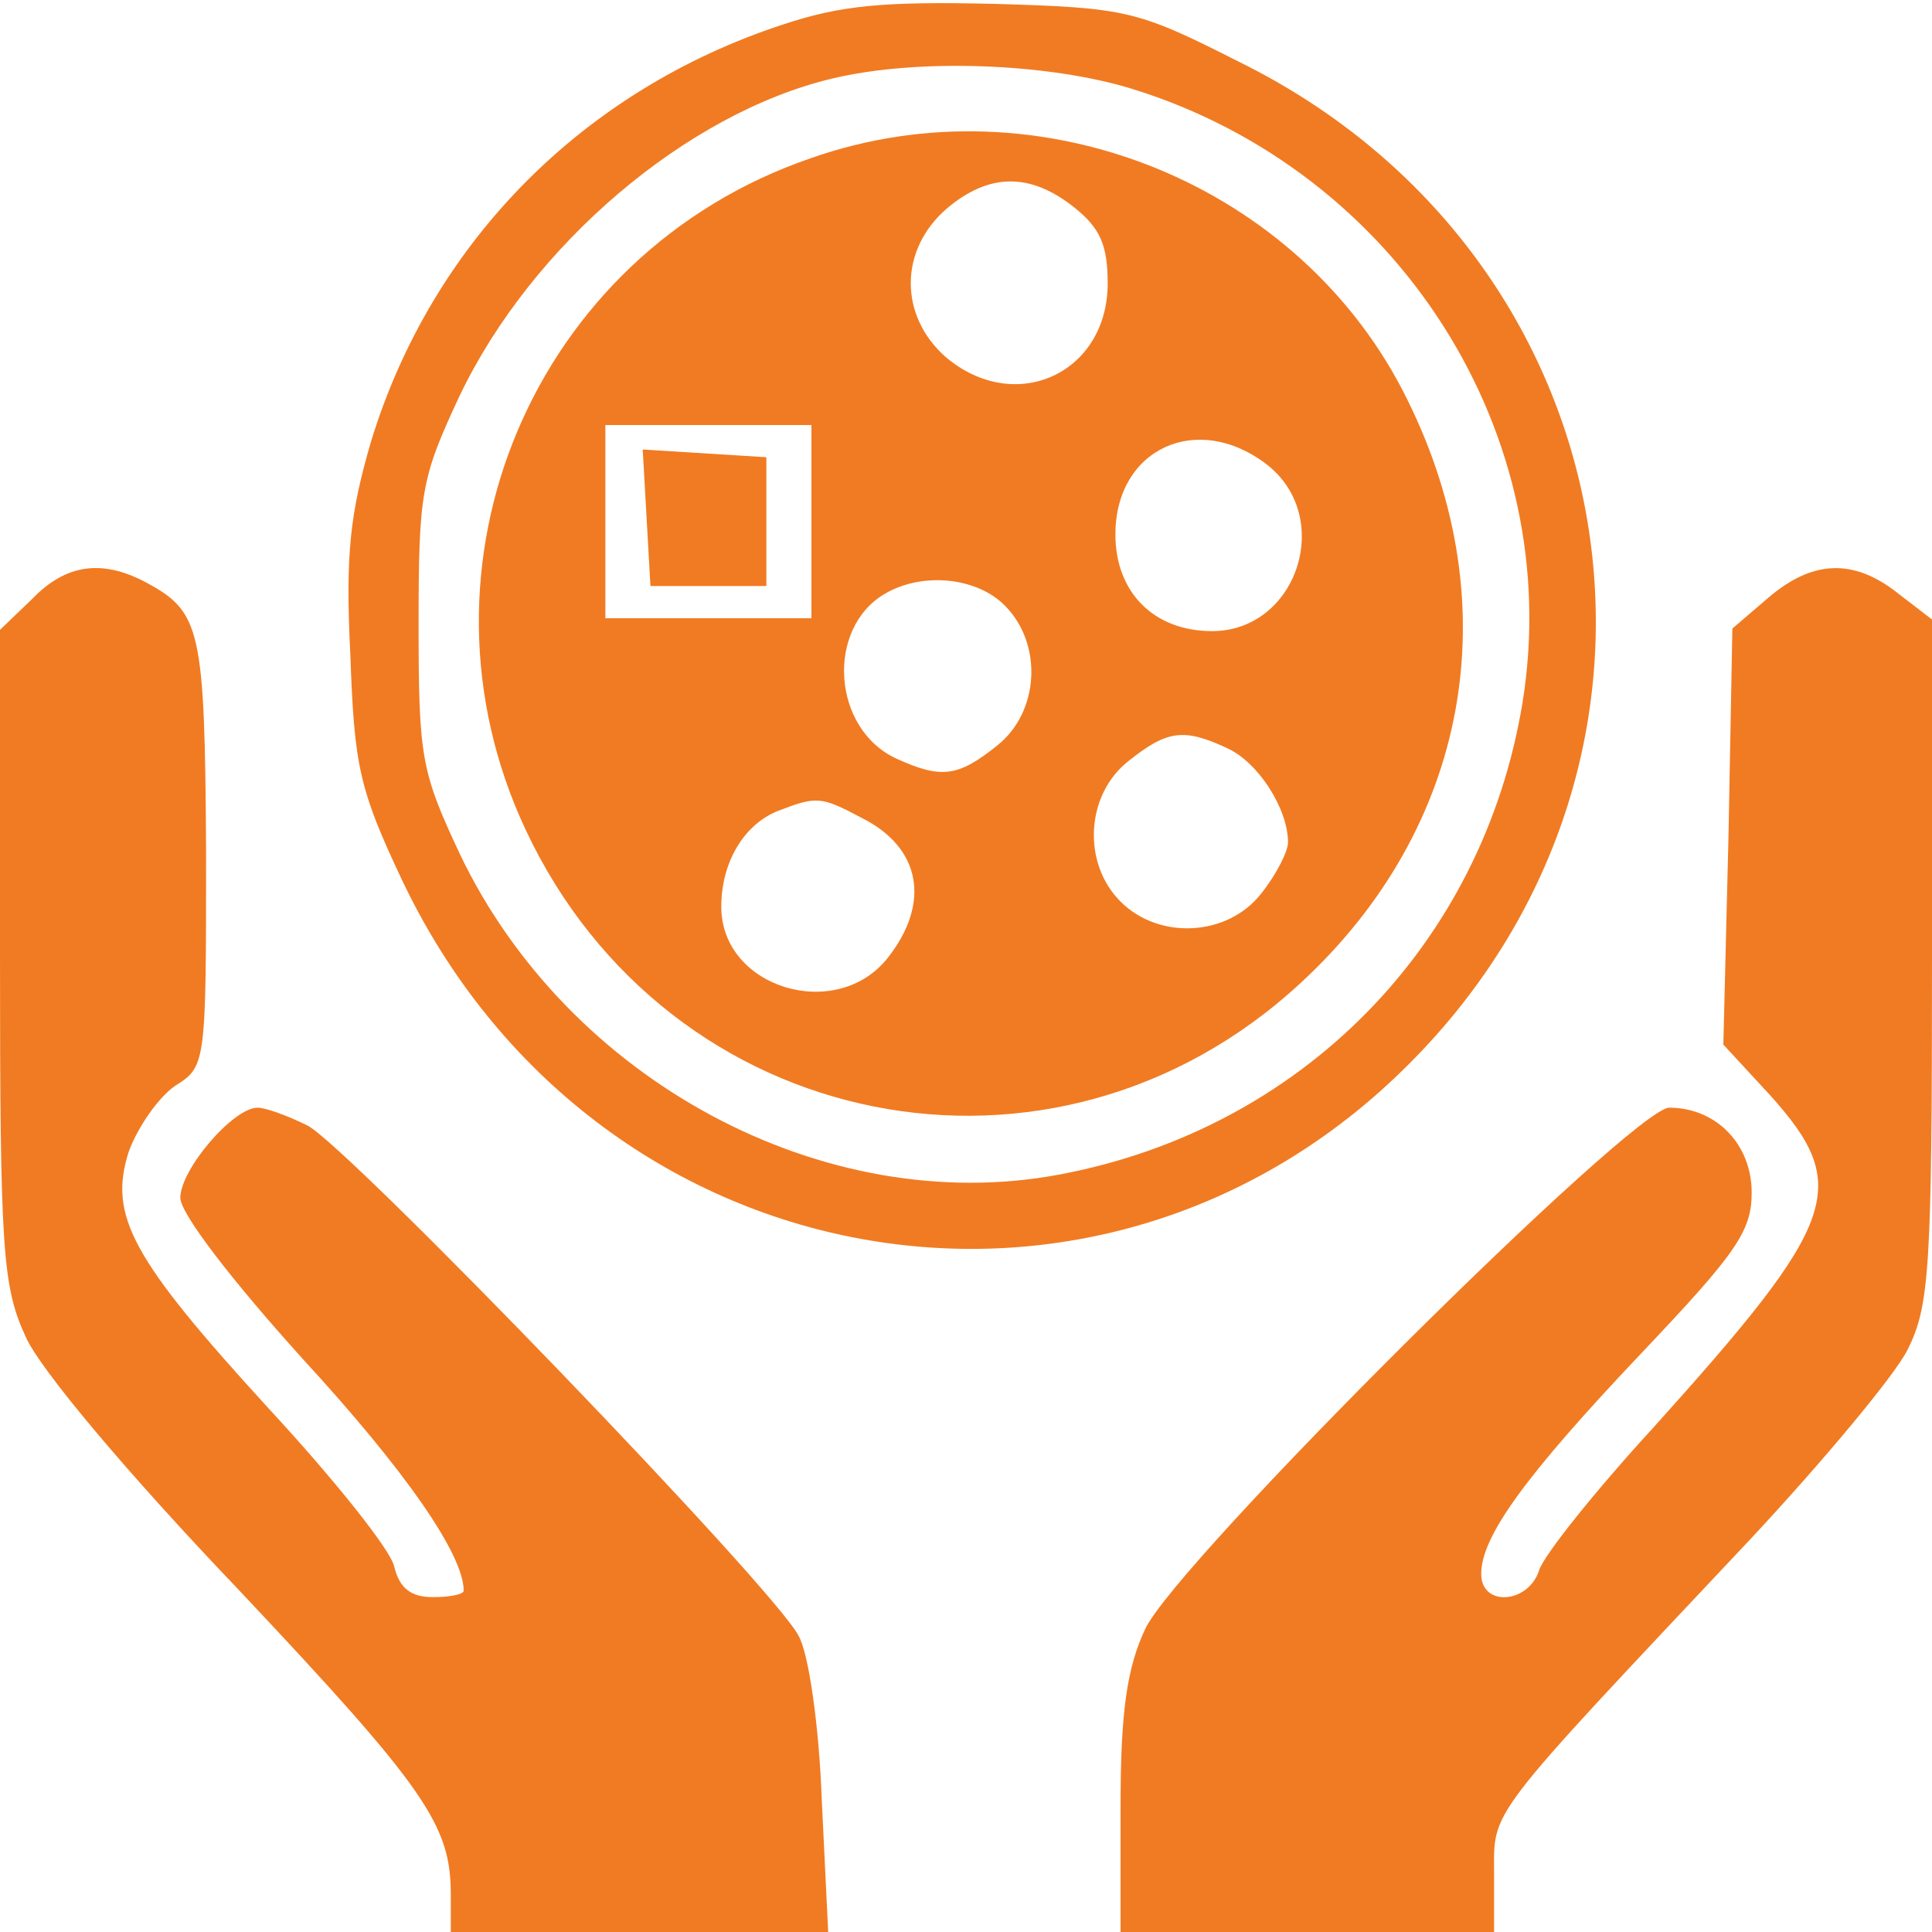
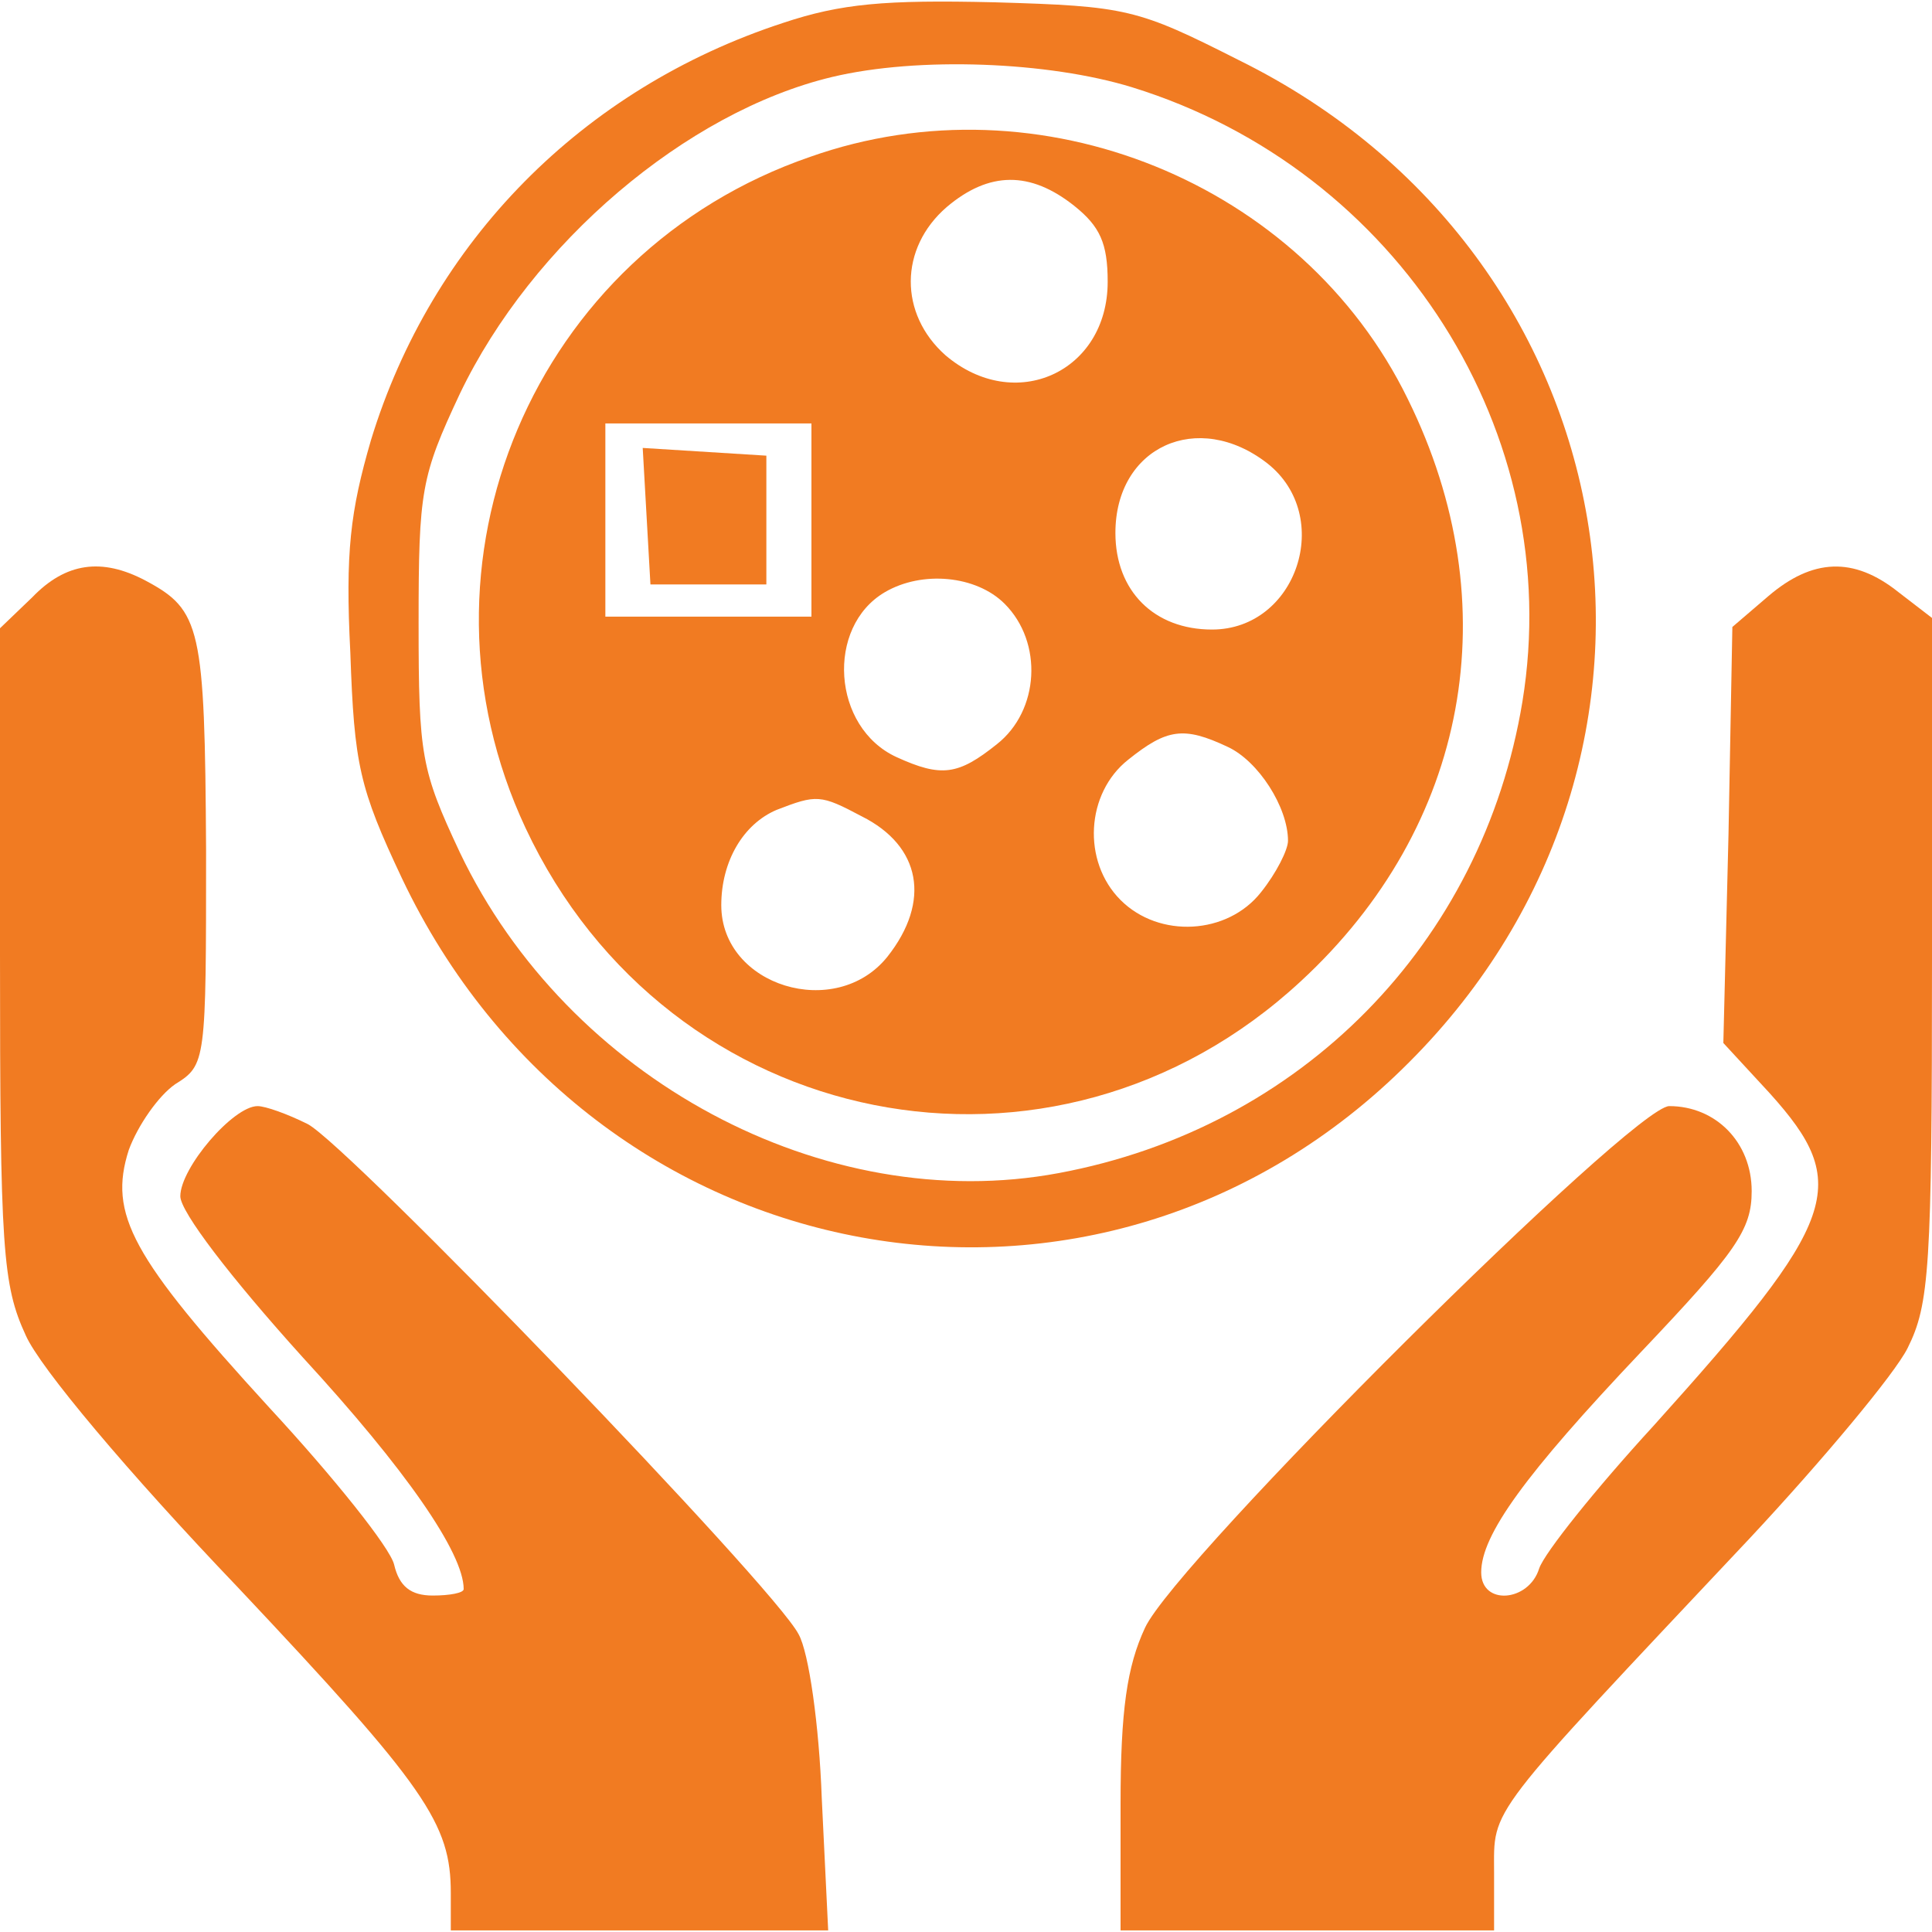
- <svg xmlns="http://www.w3.org/2000/svg" version="1.0" width="150pt" height="150pt" viewBox="0 0 150 150" preserveAspectRatio="xMidYMid meet" id="svg4498">
+ <svg xmlns="http://www.w3.org/2000/svg" version="1.0" width="187.5" height="187.5" viewBox="0 0 150 150" preserveAspectRatio="xMidYMid meet" id="svg4498">
  <defs id="defs4516" />
-   <g transform="translate(0,150) scale(0.1,-0.1)" fill="#000000" stroke="none" id="g4502" style="fill:#f17b22;fill-opacity:1">
-     <path d="M608 1481 c-156 -51 -273 -170 -320 -324 -16 -55 -20 -87 -16 -165 3 -87 7 -105 40 -175 148 -312 542 -384 782 -143 239 239 174 627 -132 778 -79 40 -87 42 -190 45 -85 2 -119 -1 -164 -16z m271 -50 c207 -64 337 -269 303 -477 -31 -188 -172 -331 -360 -366 -182 -34 -381 73 -465 249 -30 64 -32 75 -32 178 0 103 2 114 32 178 56 117 176 219 289 246 67 16 168 12 233 -8z" id="path4504" style="fill:#f17b22;fill-opacity:1" />
-     <path d="M629 1377 c-215 -74 -317 -316 -221 -521 111 -237 410 -297 602 -119 130 120 162 292 83 452 -82 168 -286 251 -464 188z m205 -38 c20 -16 26 -29 26 -59 0 -70 -72 -103 -126 -57 -36 32 -36 83 1 115 33 28 65 28 99 1z m-204 -244 l0 -75 -80 0 -80 0 0 75 0 75 80 0 80 0 0 -75z m354 44 c52 -41 23 -129 -43 -129 -45 0 -75 30 -75 75 0 67 64 96 118 54z m-204 -109 c30 -30 27 -83 -6 -109 -30 -24 -43 -26 -78 -10 -50 23 -55 101 -9 128 29 17 71 13 93 -9z m173 -111 c24 -11 47 -47 47 -73 0 -7 -9 -25 -21 -40 -26 -33 -79 -36 -109 -6 -30 30 -27 83 6 109 30 24 43 26 77 10z m-284 -54 c46 -23 54 -66 20 -109 -40 -50 -129 -23 -129 40 0 34 17 63 43 74 31 12 34 12 66 -5z" id="path4506" style="fill:#f17b22;fill-opacity:1" />
-     <path d="M502 1098 l3 -53 45 0 45 0 0 50 0 50 -48 3 -48 3 3 -53z" id="path4508" style="fill:#f17b22;fill-opacity:1" />
-     <path d="M25 1035 l-25 -24 0 -253 c0 -229 2 -257 20 -296 11 -25 79 -106 165 -196 146 -155 165 -183 165 -237 l0 -29 146 0 147 0 -5 103 c-2 56 -10 113 -18 127 -19 37 -349 379 -381 396 -16 8 -33 14 -39 14 -19 0 -60 -48 -60 -70 0 -12 39 -63 95 -125 80 -87 125 -152 125 -180 0 -3 -11 -5 -24 -5 -17 0 -26 7 -30 24 -3 13 -47 68 -97 122 -107 117 -125 150 -109 200 7 19 23 42 36 51 24 15 24 17 24 182 -1 173 -4 186 -47 209 -34 18 -62 14 -88 -13z" id="path4510" style="fill:#f17b22;fill-opacity:1" />
-     <path d="M1373 1036 l-28 -24 -3 -161 -4 -162 36 -39 c64 -71 54 -98 -90 -258 -45 -49 -85 -99 -89 -111 -8 -26 -45 -29 -45 -3 0 29 34 76 124 171 74 78 86 95 86 125 0 38 -28 66 -64 66 -28 0 -383 -353 -407 -405 -14 -30 -19 -64 -19 -137 l0 -98 145 0 145 0 0 45 c0 51 -8 40 199 260 56 60 112 127 122 147 17 34 19 62 19 302 l0 265 -26 20 c-35 28 -67 26 -101 -3z" id="path4512" style="fill:#f17b22;fill-opacity:1" />
+   <g transform="matrix(0.1,0,0,-0.1,0,149.8777)" id="g4502" style="fill:#f17b22;fill-opacity:1;stroke:none">
+     <path d="m 608,1481 c -156,-51 -273,-170 -320,-324 -16,-55 -20,-87 -16,-165 3,-87 7,-105 40,-175 148,-312 542,-384 782,-143 239,239 174,627 -132,778 -79,40 -87,42 -190,45 -85,2 -119,-1 -164,-16 z m 271,-50 c 207,-64 337,-269 303,-477 C 1151,766 1010,623 822,588 640,554 441,661 357,837 c -30,64 -32,75 -32,178 0,103 2,114 32,178 56,117 176,219 289,246 67,16 168,12 233,-8 z" id="path4504" style="fill:#f17b22;fill-opacity:1" />
+     <path d="M 629,1377 C 414,1303 312,1061 408,856 519,619 818,559 1010,737 c 130,120 162,292 83,452 -82,168 -286,251 -464,188 z m 205,-38 c 20,-16 26,-29 26,-59 0,-70 -72,-103 -126,-57 -36,32 -36,83 1,115 33,28 65,28 99,1 z m -204,-244 0,-75 -80,0 -80,0 0,75 0,75 80,0 80,0 0,-75 z m 354,44 c 52,-41 23,-129 -43,-129 -45,0 -75,30 -75,75 0,67 64,96 118,54 z M 780,1030 c 30,-30 27,-83 -6,-109 -30,-24 -43,-26 -78,-10 -50,23 -55,101 -9,128 29,17 71,13 93,-9 z M 953,919 c 24,-11 47,-47 47,-73 0,-7 -9,-25 -21,-40 -26,-33 -79,-36 -109,-6 -30,30 -27,83 6,109 30,24 43,26 77,10 z M 669,865 c 46,-23 54,-66 20,-109 -40,-50 -129,-23 -129,40 0,34 17,63 43,74 31,12 34,12 66,-5 z" id="path4506" style="fill:#f17b22;fill-opacity:1" />
+     <path d="m 502,1098 3,-53 45,0 45,0 0,50 0,50 -48,3 -48,3 3,-53 z" id="path4508" style="fill:#f17b22;fill-opacity:1" />
+     <path d="M 25,1035 0,1011 0,758 C 0,529 2,501 20,462 31,437 99,356 185,266 331,111 350,83 350,29 l 0,-29 146,0 147,0 -5,103 c -2,56 -10,113 -18,127 -19,37 -349,379 -381,396 -16,8 -33,14 -39,14 -19,0 -60,-48 -60,-70 0,-12 39,-63 95,-125 80,-87 125,-152 125,-180 0,-3 -11,-5 -24,-5 -17,0 -26,7 -30,24 -3,13 -47,68 -97,122 -107,117 -125,150 -109,200 7,19 23,42 36,51 24,15 24,17 24,182 -1,173 -4,186 -47,209 -34,18 -62,14 -88,-13 z" id="path4510" style="fill:#f17b22;fill-opacity:1" />
+     <path d="m 1373,1036 -28,-24 -3,-161 -4,-162 36,-39 c 64,-71 54,-98 -90,-258 -45,-49 -85,-99 -89,-111 -8,-26 -45,-29 -45,-3 0,29 34,76 124,171 74,78 86,95 86,125 0,38 -28,66 -64,66 C 1268,640 913,287 889,235 875,205 870,171 870,98 l 0,-98 145,0 145,0 0,45 c 0,51 -8,40 199,260 56,60 112,127 122,147 17,34 19,62 19,302 l 0,265 -26,20 c -35,28 -67,26 -101,-3 z" id="path4512" style="fill:#f17b22;fill-opacity:1" />
  </g>
</svg>
